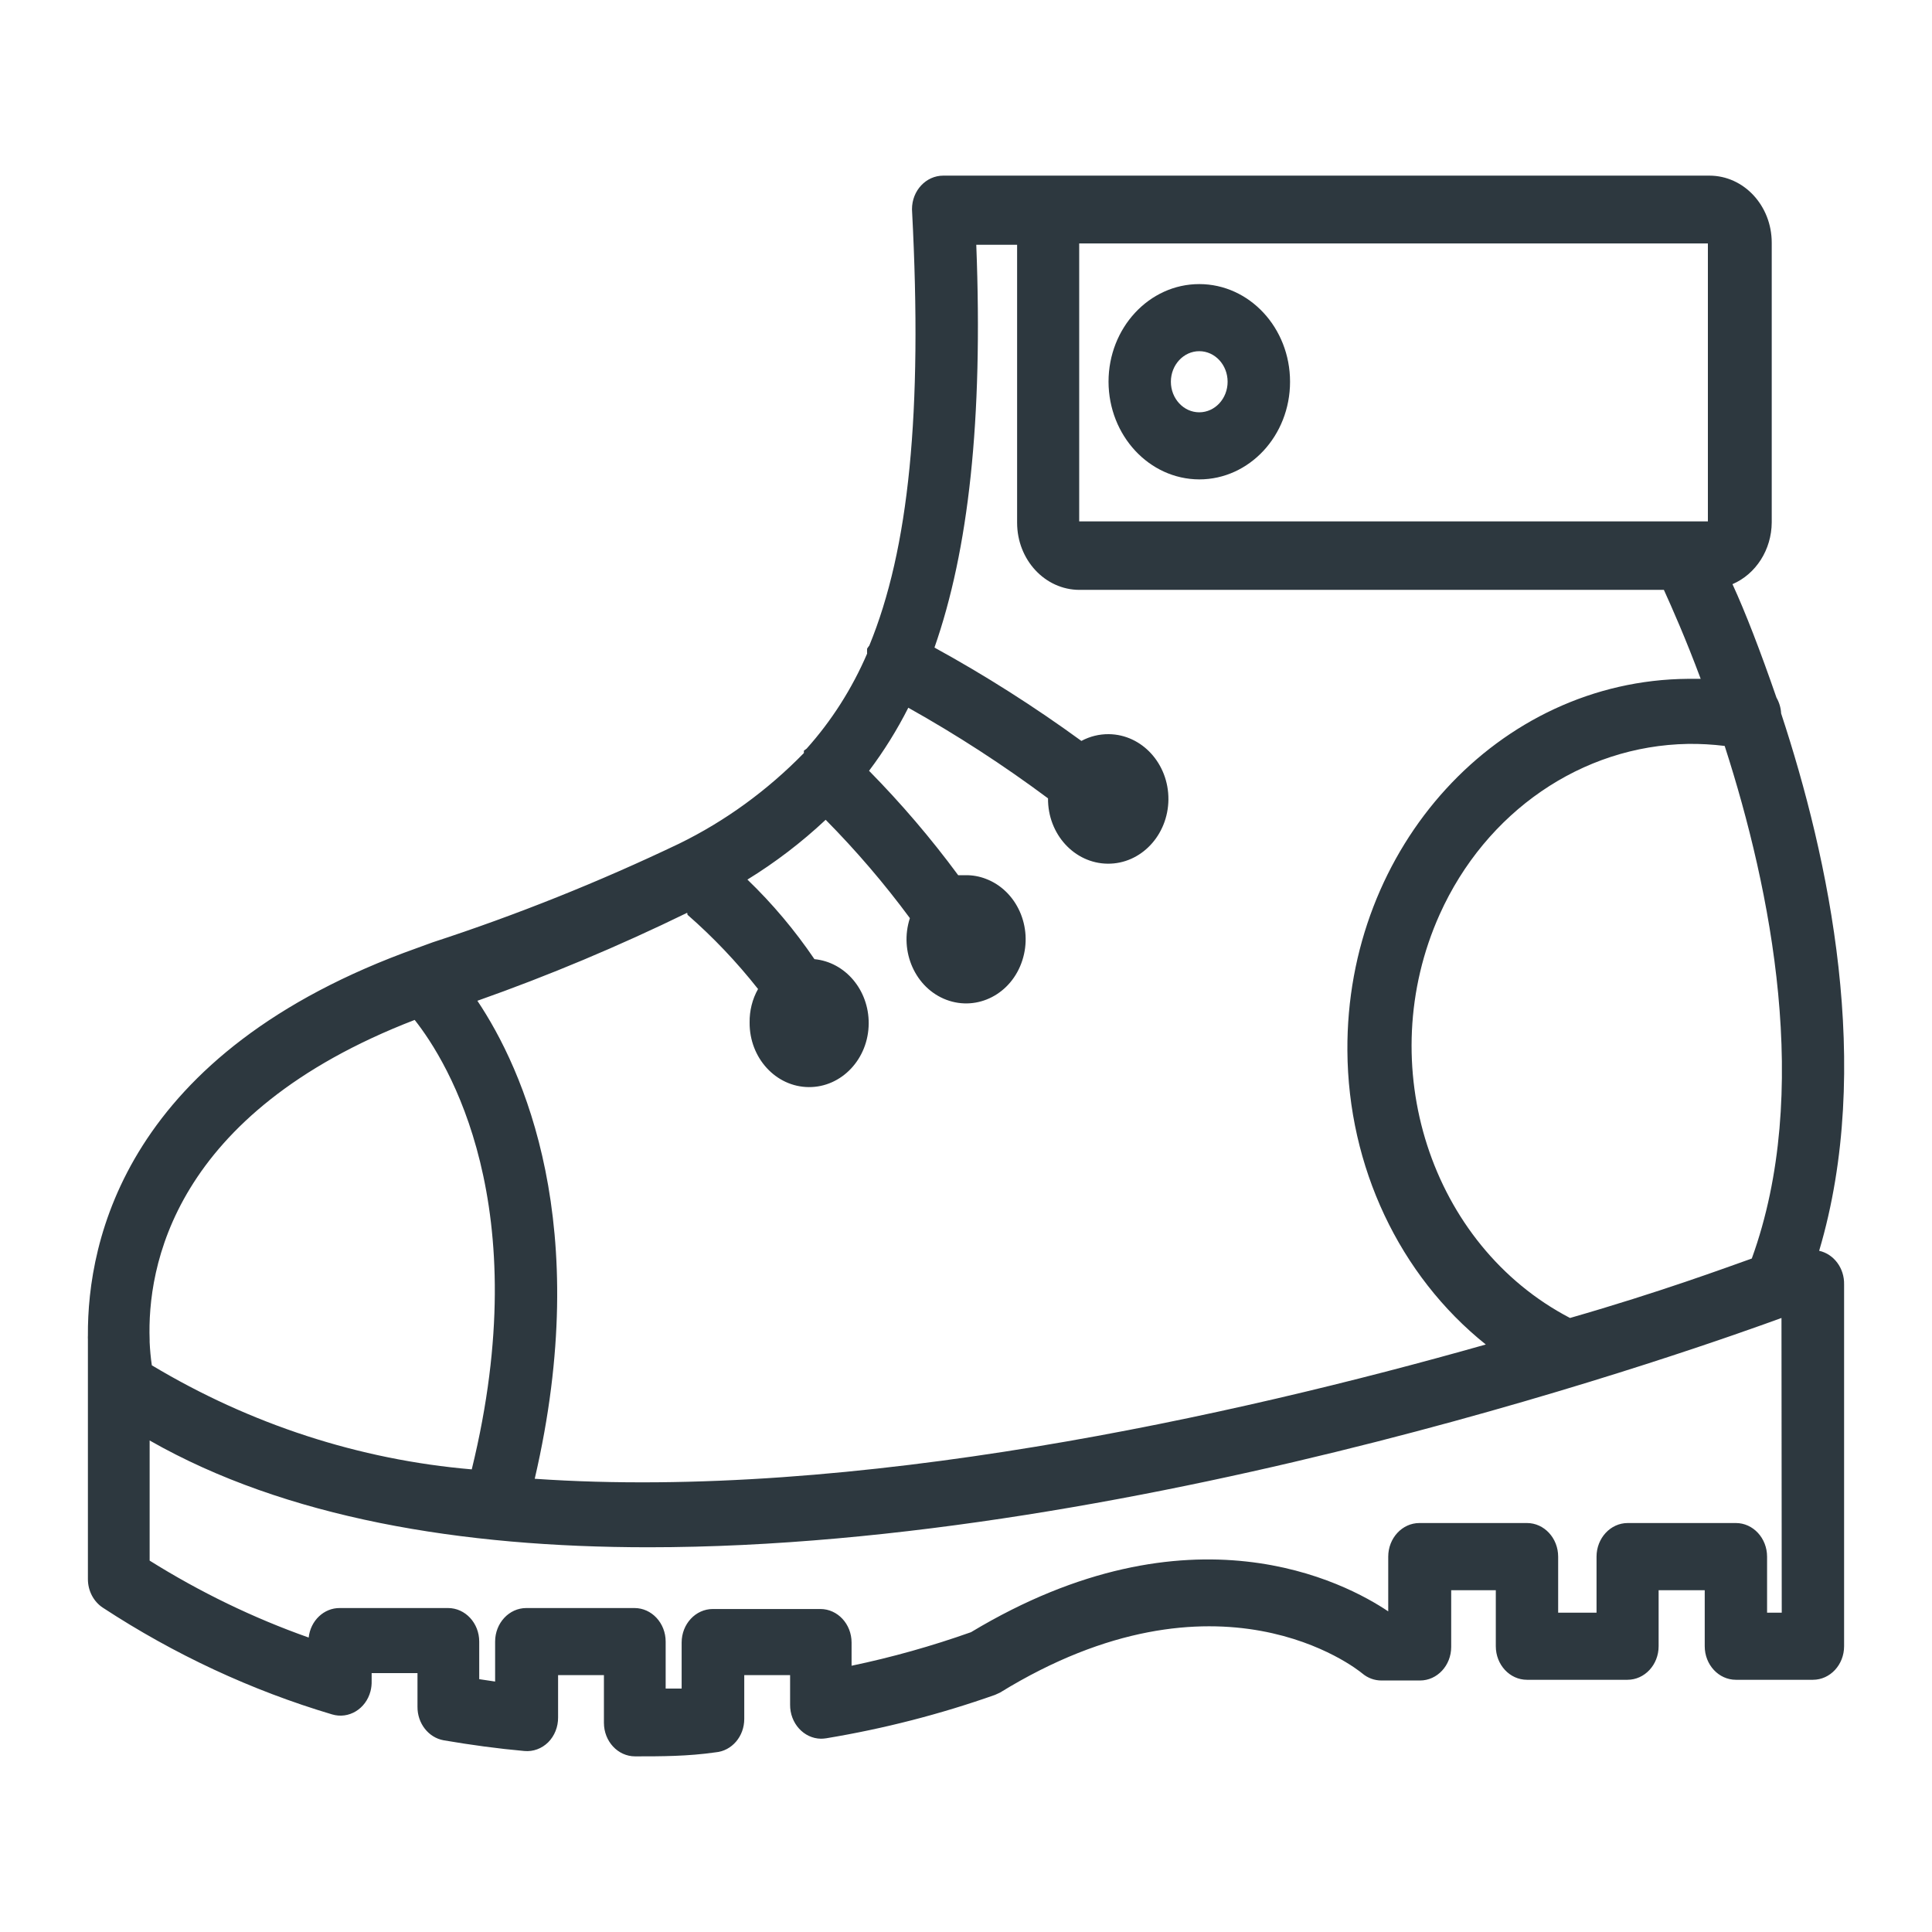
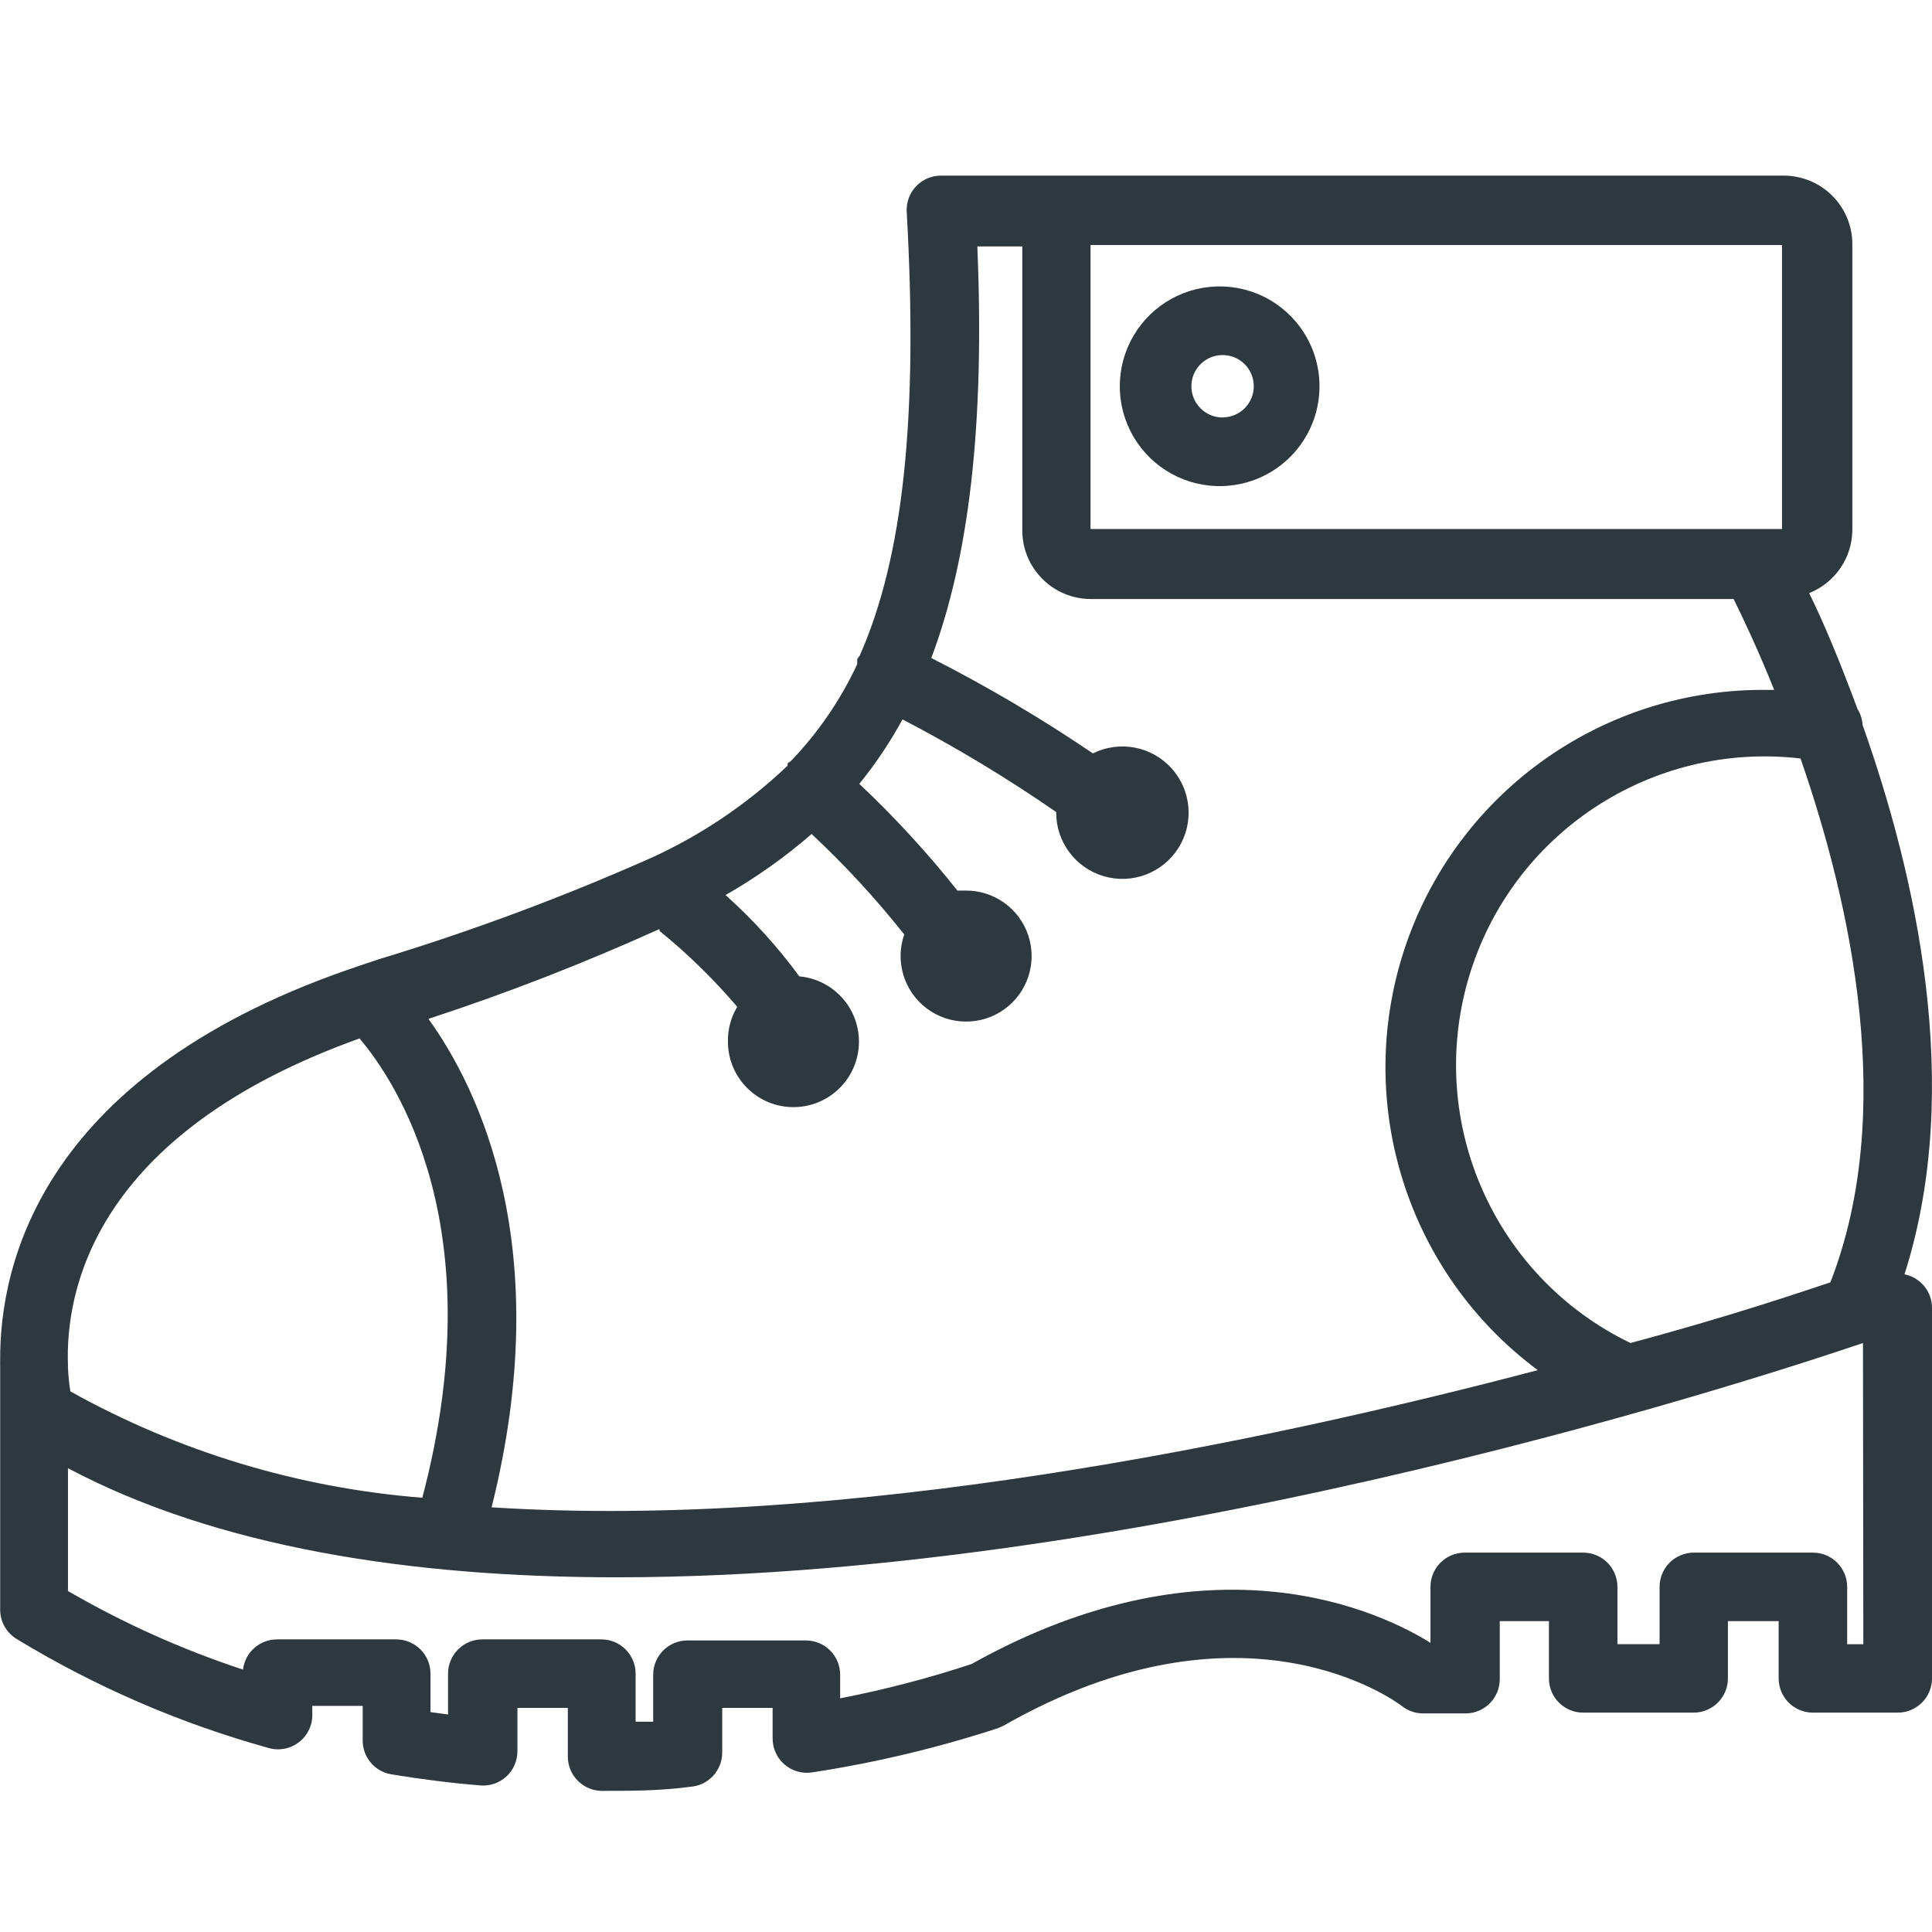
<svg xmlns="http://www.w3.org/2000/svg" viewBox="0 0 22 22" fill="none">
-   <path d="M20.715 14.243C21.337 12.149 20.825 9.771 20.282 8.124C20.279 8.06 20.26 7.998 20.229 7.944C20.044 7.409 19.874 6.969 19.728 6.652C19.996 6.537 20.173 6.259 20.175 5.949V2.764C20.175 2.342 19.858 2 19.465 2H10.741C10.545 2 10.385 2.17 10.385 2.382C10.385 2.389 10.385 2.397 10.386 2.405C10.506 4.699 10.35 6.254 9.899 7.351C9.89 7.362 9.882 7.374 9.874 7.386C9.873 7.405 9.873 7.424 9.874 7.443C9.702 7.843 9.469 8.208 9.185 8.525L9.154 8.548C9.154 8.548 9.154 8.548 9.154 8.575C8.737 9.002 8.257 9.351 7.733 9.607C6.82 10.043 5.884 10.418 4.928 10.73L4.747 10.796C1.427 11.98 0.994 14.129 1.001 15.207C1 15.222 1 15.237 1.001 15.252V17.982C1.001 18.115 1.066 18.238 1.171 18.307C1.985 18.84 2.863 19.249 3.781 19.522C3.97 19.579 4.166 19.461 4.219 19.258C4.229 19.219 4.233 19.18 4.232 19.14V19.052H4.754V19.434C4.752 19.624 4.879 19.786 5.052 19.817C5.361 19.87 5.67 19.912 5.972 19.939C6.071 19.948 6.169 19.912 6.242 19.84C6.315 19.767 6.356 19.664 6.355 19.557V19.075H6.877V19.618C6.877 19.829 7.036 20 7.232 20C7.531 20 7.829 20 8.149 19.954C8.334 19.938 8.476 19.772 8.475 19.572V19.075H8.997V19.411C8.995 19.622 9.152 19.796 9.348 19.799C9.368 19.799 9.389 19.797 9.409 19.794C10.061 19.686 10.704 19.521 11.33 19.3L11.387 19.274C13.873 17.745 15.449 19.002 15.513 19.056C15.575 19.108 15.651 19.136 15.73 19.136H16.17C16.366 19.136 16.525 18.965 16.525 18.754V18.108H17.033V18.746C17.033 18.957 17.192 19.128 17.388 19.128H18.532C18.728 19.128 18.887 18.957 18.887 18.746V18.108H19.412V18.746C19.412 18.957 19.571 19.128 19.767 19.128H20.644C20.84 19.128 20.999 18.957 20.999 18.746V14.626C21.003 14.441 20.883 14.28 20.715 14.243ZM12.289 2.772H19.448V5.937H12.289V2.772ZM7.825 10.394L7.829 10.417C8.12 10.671 8.389 10.954 8.632 11.262C8.567 11.377 8.534 11.509 8.536 11.644C8.533 12.047 8.835 12.376 9.209 12.379C9.584 12.382 9.89 12.057 9.892 11.654C9.894 11.274 9.626 10.956 9.274 10.922C9.05 10.592 8.794 10.288 8.511 10.016C8.828 9.821 9.127 9.593 9.402 9.335C9.746 9.683 10.067 10.057 10.361 10.455C10.237 10.836 10.424 11.252 10.777 11.385C11.131 11.518 11.518 11.318 11.641 10.937C11.765 10.556 11.578 10.14 11.225 10.007C11.152 9.979 11.074 9.965 10.996 9.966H10.911C10.6 9.544 10.26 9.147 9.896 8.777C10.065 8.553 10.215 8.312 10.343 8.059C10.893 8.367 11.424 8.711 11.934 9.091C11.93 9.498 12.234 9.831 12.613 9.835C12.991 9.839 13.301 9.512 13.305 9.104C13.308 8.697 13.004 8.364 12.626 8.36C12.517 8.359 12.411 8.385 12.314 8.437C11.777 8.046 11.219 7.691 10.641 7.374C11.028 6.266 11.195 4.794 11.117 2.787H11.582V5.952C11.582 6.375 11.9 6.717 12.293 6.717H18.947C19.039 6.92 19.195 7.271 19.366 7.73H19.22C17.063 7.747 15.327 9.643 15.343 11.965C15.351 13.284 15.935 14.523 16.919 15.31C14.047 16.124 9.725 17.091 6.089 16.839C6.76 13.953 5.958 12.175 5.436 11.396C6.249 11.109 7.046 10.774 7.825 10.394ZM4.722 11.614C5.106 12.099 6.107 13.731 5.372 16.732C4.092 16.623 2.85 16.219 1.729 15.547C1.716 15.46 1.708 15.371 1.704 15.283V15.256C1.675 14.442 1.959 12.68 4.722 11.614ZM20.122 18.364V17.726C20.122 17.515 19.963 17.343 19.767 17.343H18.535C18.339 17.343 18.18 17.515 18.18 17.726V18.364H17.743V17.726C17.743 17.515 17.584 17.343 17.388 17.343H16.163C15.967 17.343 15.808 17.515 15.808 17.726V18.349C15.325 18.024 13.56 17.08 11.057 18.586C10.611 18.744 10.157 18.872 9.697 18.968V18.704C9.697 18.493 9.538 18.322 9.342 18.322H8.117C7.921 18.322 7.762 18.493 7.762 18.704V19.228H7.58V18.693C7.58 18.482 7.421 18.311 7.225 18.311H5.993C5.797 18.311 5.638 18.482 5.638 18.693V19.148L5.457 19.121V18.693C5.457 18.482 5.298 18.311 5.102 18.311H3.87C3.689 18.309 3.536 18.454 3.515 18.647C2.884 18.424 2.278 18.13 1.704 17.771V16.403C3.252 17.286 5.255 17.619 7.385 17.619C13.045 17.619 19.522 15.287 20.286 15.008L20.289 18.364H20.122ZM19.948 14.331C19.646 14.438 18.904 14.713 17.878 15.008C16.289 14.18 15.625 12.123 16.394 10.412C16.92 9.243 18.013 8.492 19.22 8.471C19.36 8.469 19.5 8.477 19.639 8.494L19.643 8.506C20.165 10.127 20.634 12.439 19.948 14.331Z" fill="#2D383F" />
-   <path d="M13.656 3.235C13.086 3.235 12.623 3.733 12.623 4.347C12.625 4.96 13.086 5.457 13.656 5.459C14.227 5.459 14.69 4.961 14.69 4.347C14.69 3.733 14.227 3.235 13.656 3.235ZM13.656 4.695C13.478 4.695 13.333 4.539 13.333 4.347C13.333 4.155 13.478 3.999 13.656 3.999C13.835 3.999 13.979 4.155 13.979 4.347C13.979 4.539 13.835 4.695 13.656 4.695Z" fill="#2D383F" />
+   <path fill="#2D383F" d="M21.687 14.51c.683-2.14.12-4.57-.477-6.253a.391.391 0 0 0-.058-.183c-.203-.547-.39-.996-.551-1.32a.781.781 0 0 0 .492-.72V2.782A.781.781 0 0 0 20.312 2h-9.597a.39.39 0 0 0-.39.414c.132 2.344-.04 3.933-.536 5.054a.35.35 0 0 0-.027.036.392.392 0 0 0 0 .058c-.19.408-.446.782-.758 1.106l-.035.023v.027a5.637 5.637 0 0 1-1.563 1.055c-1.004.445-2.034.829-3.085 1.148l-.2.067C.47 12.198-.006 14.394.002 15.495a.376.376 0 0 0 0 .047v2.789a.39.39 0 0 0 .187.332c.895.544 1.861.962 2.871 1.242a.39.39 0 0 0 .496-.39v-.09h.574v.39a.39.39 0 0 0 .328.39c.34.056.68.099 1.012.126a.39.39 0 0 0 .422-.39v-.493h.574v.555c0 .215.175.39.39.39.329 0 .657 0 1.008-.047a.39.39 0 0 0 .36-.39v-.508h.574v.344a.39.39 0 0 0 .453.39c.717-.11 1.424-.278 2.113-.503l.063-.028c2.734-1.562 4.468-.277 4.538-.223a.39.39 0 0 0 .239.083h.484a.39.39 0 0 0 .39-.391v-.66h.56v.652c0 .216.174.39.39.39h1.258a.39.39 0 0 0 .39-.39v-.652h.578v.652c0 .216.175.39.39.39h.966a.39.39 0 0 0 .39-.39v-4.21a.39.39 0 0 0-.312-.391ZM12.417 2.79h7.875v3.234h-7.874V2.79Zm-4.909 7.789.004.023c.32.26.616.549.883.863a.738.738 0 0 0-.106.39.746.746 0 1 0 .813-.737 6.02 6.02 0 0 0-.84-.926c.349-.199.677-.432.98-.695.38.355.732.737 1.055 1.144a.746.746 0 1 0 .7-.5h-.095a11.436 11.436 0 0 0-1.117-1.215c.186-.229.351-.475.492-.734.605.315 1.19.667 1.75 1.055a.754.754 0 1 0 .418-.668c-.59-.4-1.204-.763-1.84-1.086.426-1.133.61-2.637.524-4.687h.512v3.234c0 .431.35.781.78.781h7.32c.102.207.274.566.462 1.035h-.16a4.297 4.297 0 0 0-2.532 7.746c-3.16.832-7.913 1.82-11.913 1.562.738-2.949-.145-4.765-.719-5.562a26.008 26.008 0 0 0 2.63-1.023Zm-3.414 1.246c.422.496 1.524 2.164.715 5.23a9.813 9.813 0 0 1-4.008-1.211 2.479 2.479 0 0 1-.027-.27v-.027c-.031-.832.281-2.633 3.32-3.722Zm16.94 6.897v-.652a.39.39 0 0 0-.39-.39h-1.355a.39.39 0 0 0-.391.39v.652h-.48v-.652a.39.39 0 0 0-.391-.39h-1.348a.39.39 0 0 0-.39.39v.637c-.532-.332-2.473-1.297-5.227.242-.49.162-.99.292-1.495.39v-.269a.39.39 0 0 0-.391-.39H7.828a.39.39 0 0 0-.39.39v.535h-.2v-.546a.39.39 0 0 0-.39-.391H5.493a.39.39 0 0 0-.391.39v.465l-.2-.027v-.438a.39.39 0 0 0-.39-.39H3.157a.39.39 0 0 0-.39.344 10.527 10.527 0 0 1-1.993-.895v-1.398c1.703.902 3.906 1.242 6.25 1.242 6.226 0 13.35-2.383 14.19-2.668l.004 3.43h-.183Zm-.19-4.12c-.333.11-1.15.39-2.278.691a3.515 3.515 0 0 1 1.937-6.656l.004.012c.574 1.656 1.09 4.02.336 5.953Z" />
+   <path fill="#2D383F" d="M13.922 3.262a1.137 1.137 0 1 0 0 2.273 1.137 1.137 0 0 0 0-2.273Zm0 1.492a.355.355 0 1 1 0-.711.355.355 0 0 1 0 .71Z" />
</svg>
